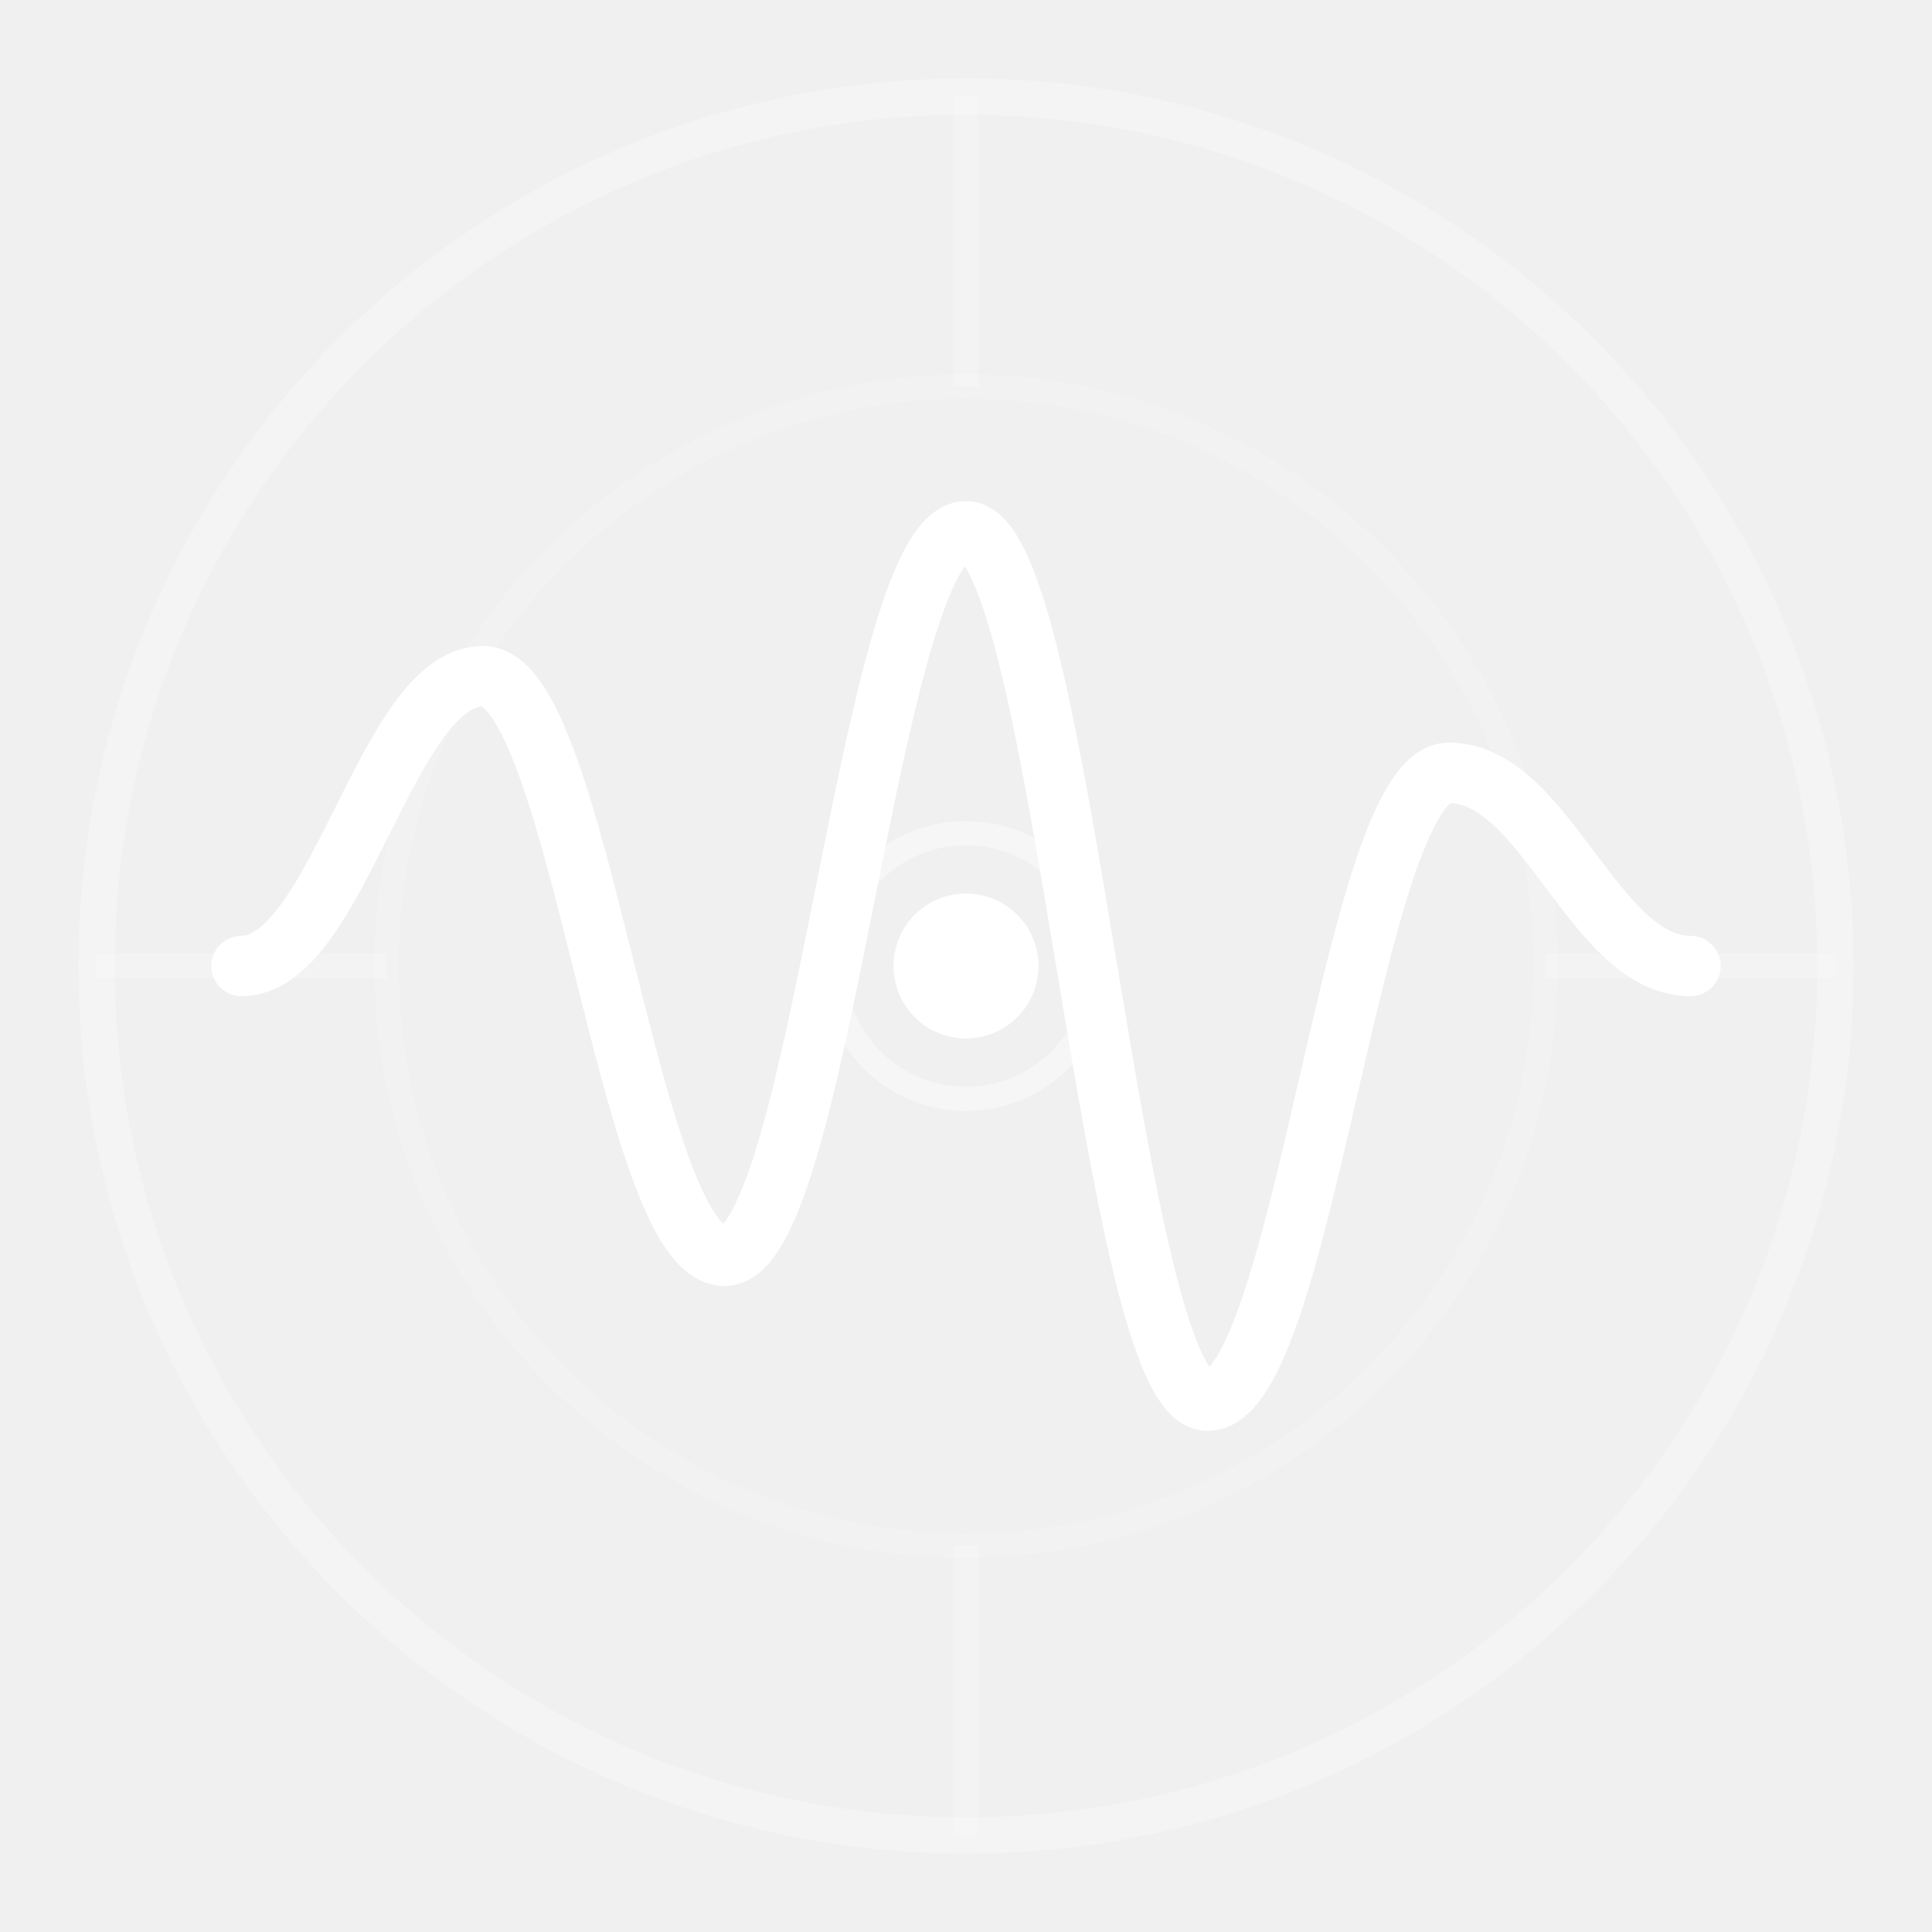
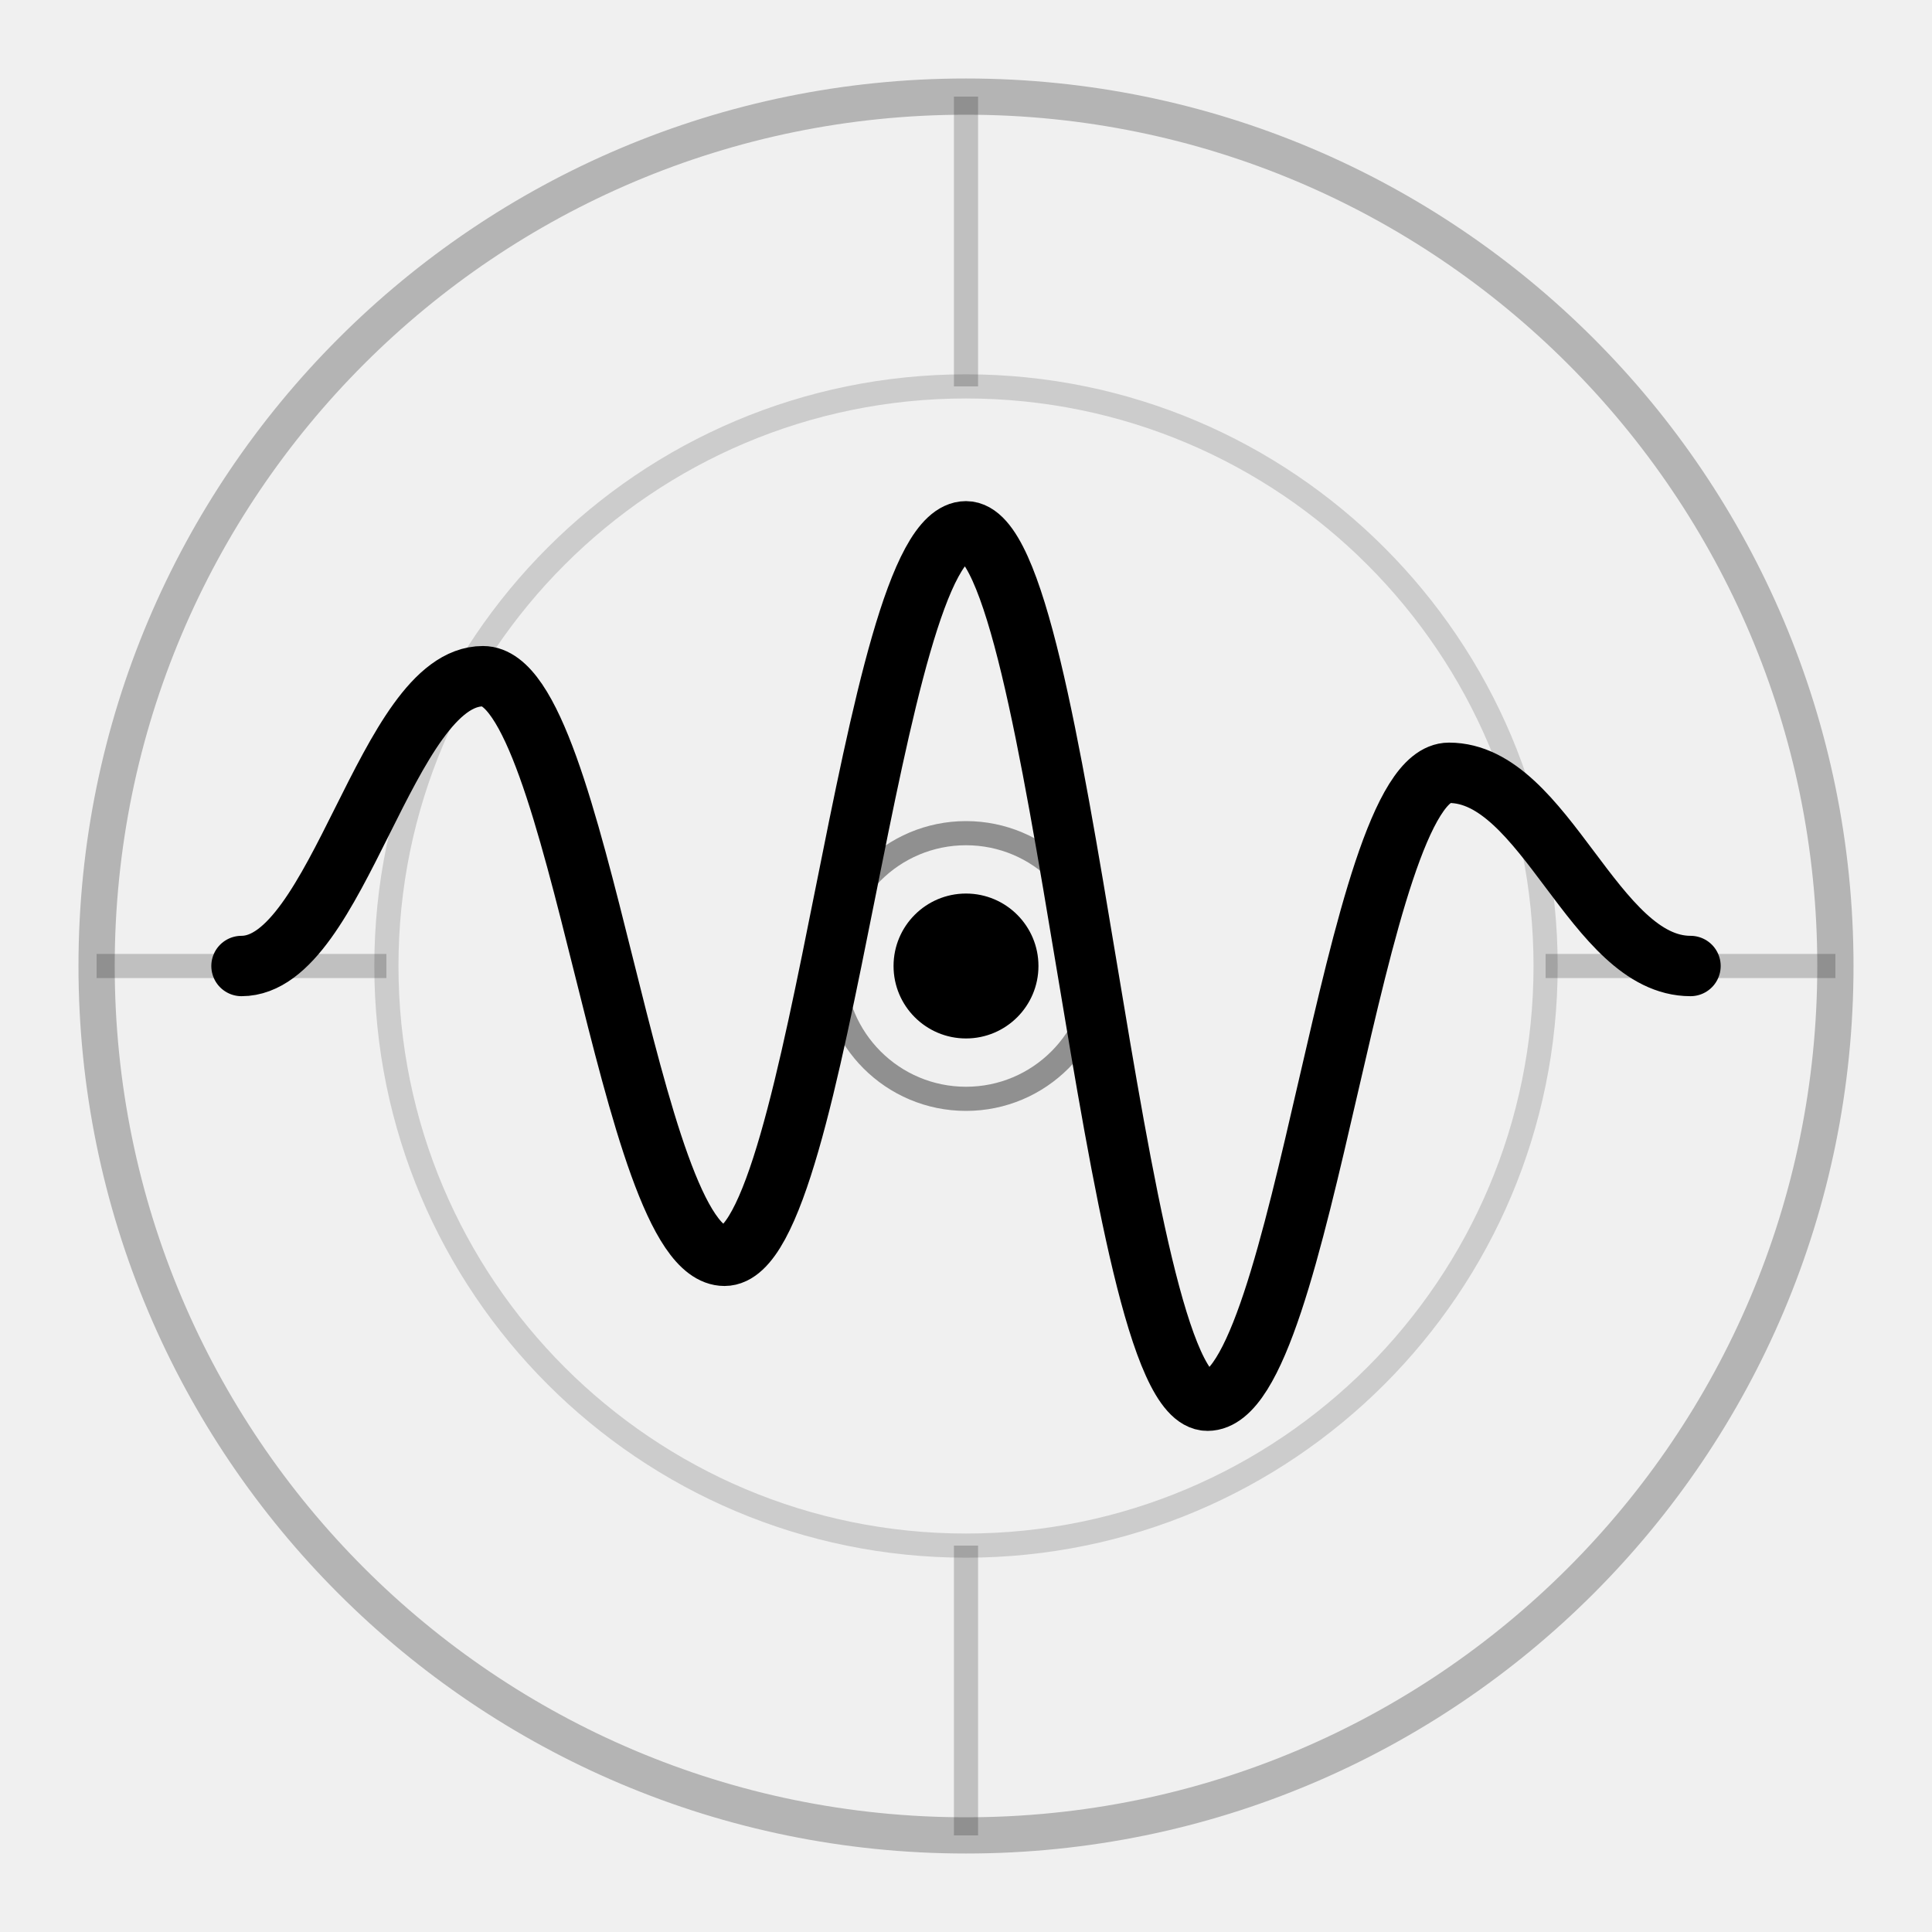
<svg xmlns="http://www.w3.org/2000/svg" width="80" height="80" viewBox="0 0 80 80" fill="none">
-   <circle cx="40" cy="40" r="36" stroke="white" stroke-width="1.5" stroke-opacity="0.25" />
-   <circle cx="40" cy="40" r="24" stroke="white" stroke-width="1" stroke-opacity="0.15" />
-   <line x1="40" y1="4" x2="40" y2="16" stroke="white" stroke-width="1" stroke-opacity="0.2" />
-   <line x1="40" y1="64" x2="40" y2="76" stroke="white" stroke-width="1" stroke-opacity="0.2" />
-   <line x1="4" y1="40" x2="16" y2="40" stroke="white" stroke-width="1" stroke-opacity="0.2" />
-   <line x1="64" y1="40" x2="76" y2="40" stroke="white" stroke-width="1" stroke-opacity="0.2" />
-   <path d="M10 40 C14 40 16 28 20 28 C24 28 26 52 30 52 C34 52 36 22 40 22 C44 22 46 58 50 58 C54 58 56 32 60 32 C64 32 66 40 70 40" stroke="white" stroke-width="2.5" stroke-linecap="round" stroke-linejoin="round" fill="none" />
-   <circle cx="40" cy="40" r="3" fill="white" />
-   <circle cx="40" cy="40" r="5.5" stroke="white" stroke-width="1" stroke-opacity="0.4" fill="none" />
+   <circle cx="40" cy="40" r="36" stroke="currentColor" stroke-width="1.5" stroke-opacity="0.25" />
+   <circle cx="40" cy="40" r="24" stroke="currentColor" stroke-width="1" stroke-opacity="0.15" />
+   <line x1="40" y1="4" x2="40" y2="16" stroke="currentColor" stroke-width="1" stroke-opacity="0.2" />
+   <line x1="40" y1="64" x2="40" y2="76" stroke="currentColor" stroke-width="1" stroke-opacity="0.2" />
+   <line x1="4" y1="40" x2="16" y2="40" stroke="currentColor" stroke-width="1" stroke-opacity="0.2" />
+   <line x1="64" y1="40" x2="76" y2="40" stroke="currentColor" stroke-width="1" stroke-opacity="0.2" />
+   <path d="M10 40 C14 40 16 28 20 28 C24 28 26 52 30 52 C34 52 36 22 40 22 C44 22 46 58 50 58 C54 58 56 32 60 32 C64 32 66 40 70 40" stroke="currentColor" stroke-width="2.5" stroke-linecap="round" stroke-linejoin="round" fill="none" />
+   <circle cx="40" cy="40" r="3" fill="currentColor" />
+   <circle cx="40" cy="40" r="5.5" stroke="currentColor" stroke-width="1" stroke-opacity="0.4" fill="none" />
</svg>
